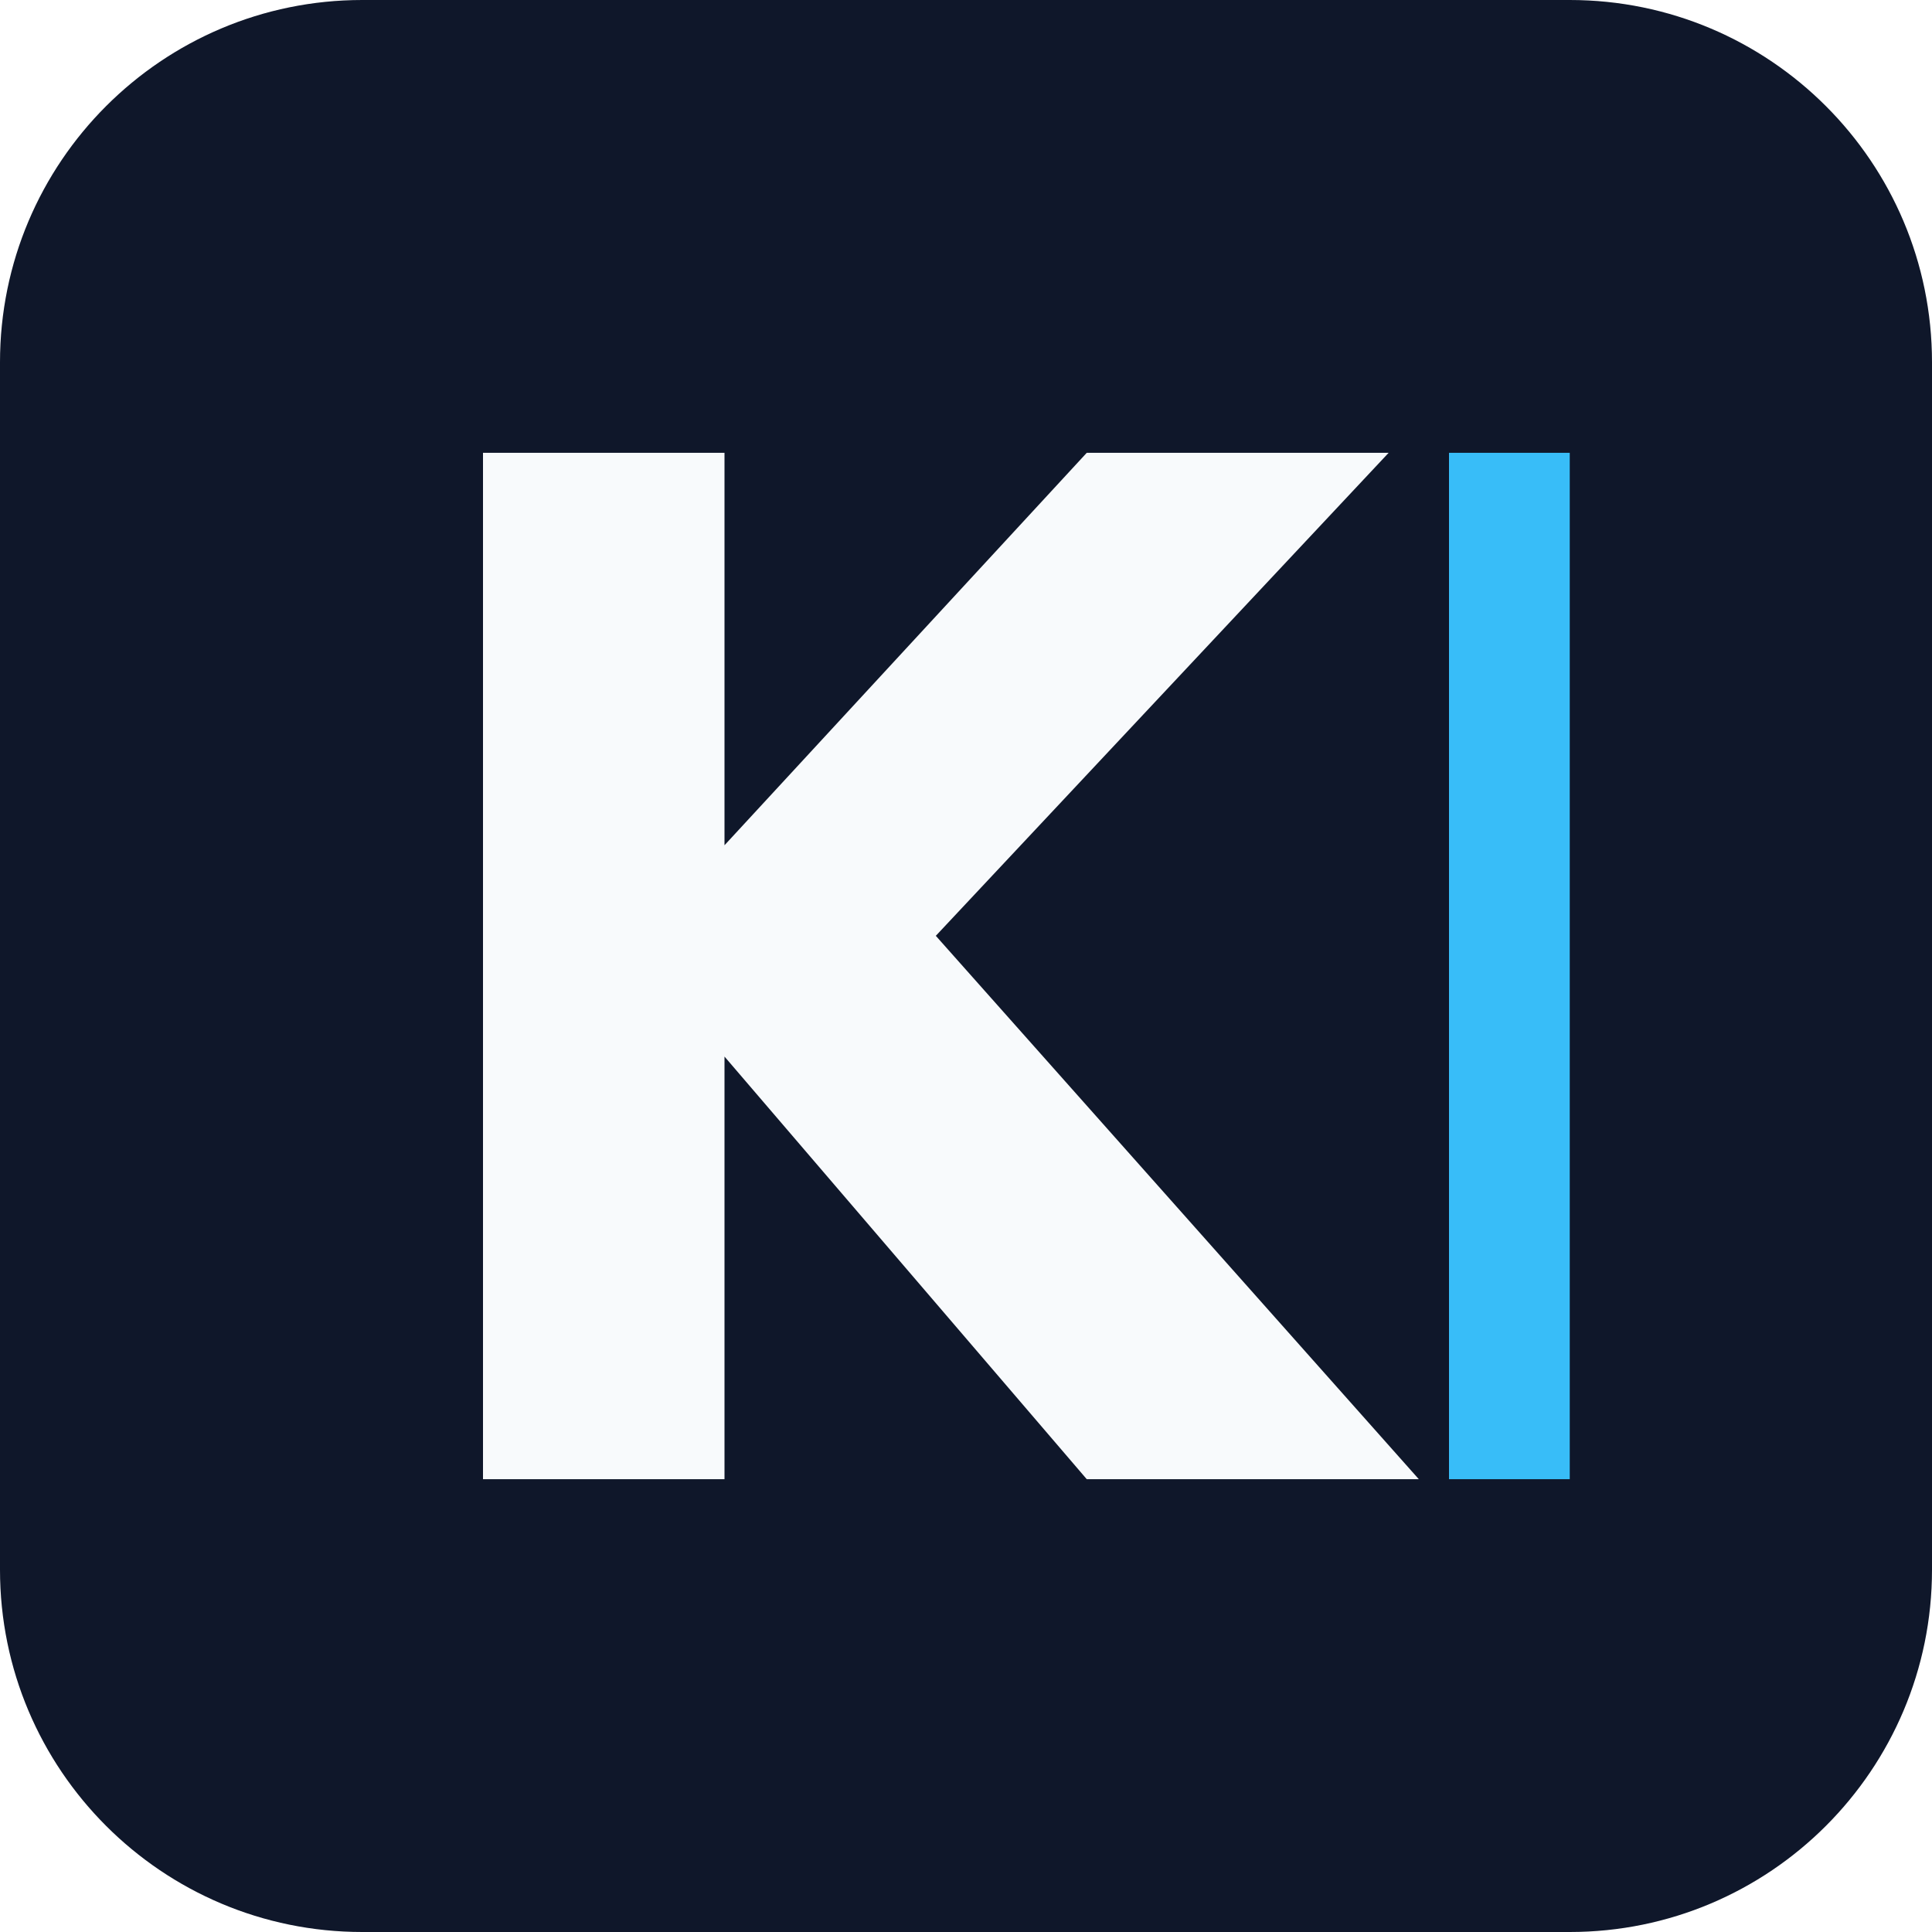
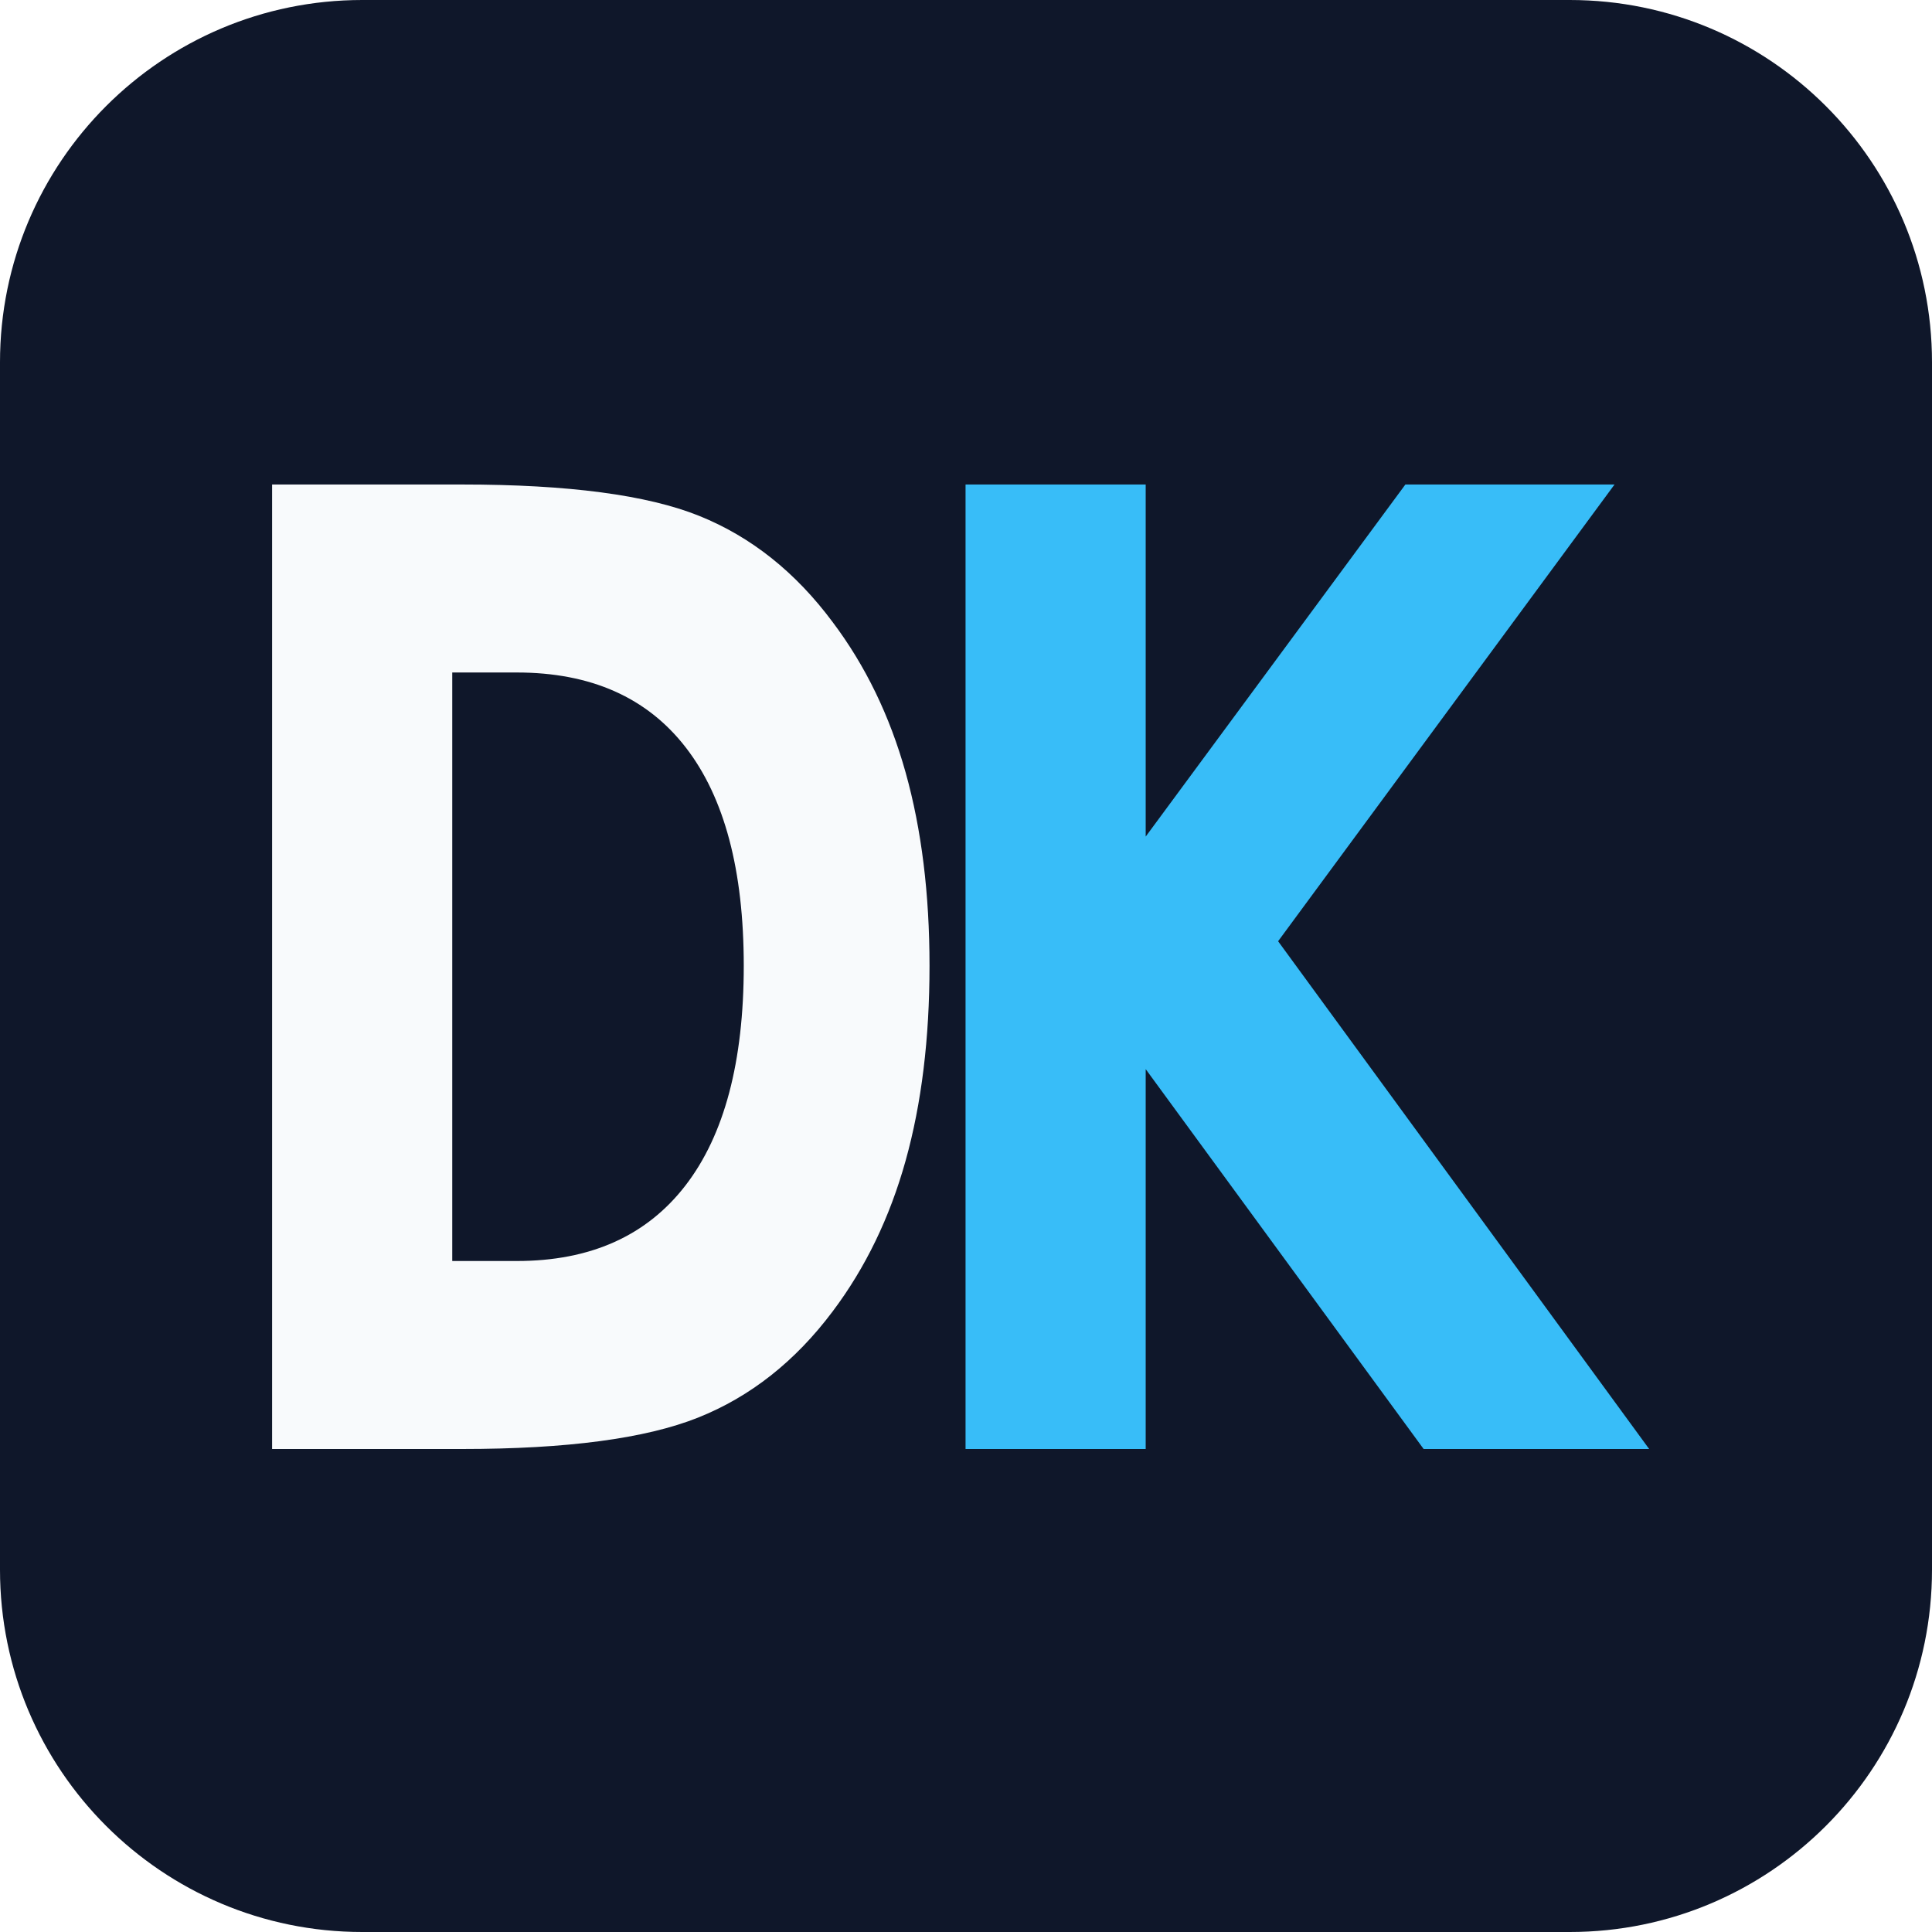
<svg xmlns="http://www.w3.org/2000/svg" viewBox="0 0 64 64" role="img" aria-labelledby="title">
  <rect width="64" height="64" rx="12" fill="#0f172a" />
-   <path d="M16 15h8v34h-8zM24 28l12-13h10L31 31l16 18H36L24 35z" fill="#f8fafc" />
-   <path d="M48 15h4v34h-4z" fill="#38bdf8" />
+   <g transform="translate(6.1 48) scale(.0155 -.0214)">
+     <path d="M573 1202V291H711Q947 291 1071.5 408Q1196 525 1196 748Q1196 970 1072 1086Q948 1202 711 1202ZM188 1493H594Q934 1493 1100.5 1444.5Q1267 1396 1386 1280Q1491 1179 1542 1047Q1593 915 1593 748Q1593 579 1542 446.5Q1491 314 1386 213Q1266 97 1098 48.5Q930 0 594 0H188Z" fill="#f8fafc" />
+     <path d="M1670 1493H2055V948L2610 1493H3057L2338 786L3131 0H2649L2055 588V0H1670Z" fill="#38bdf8" />
+   </g>
</svg>
